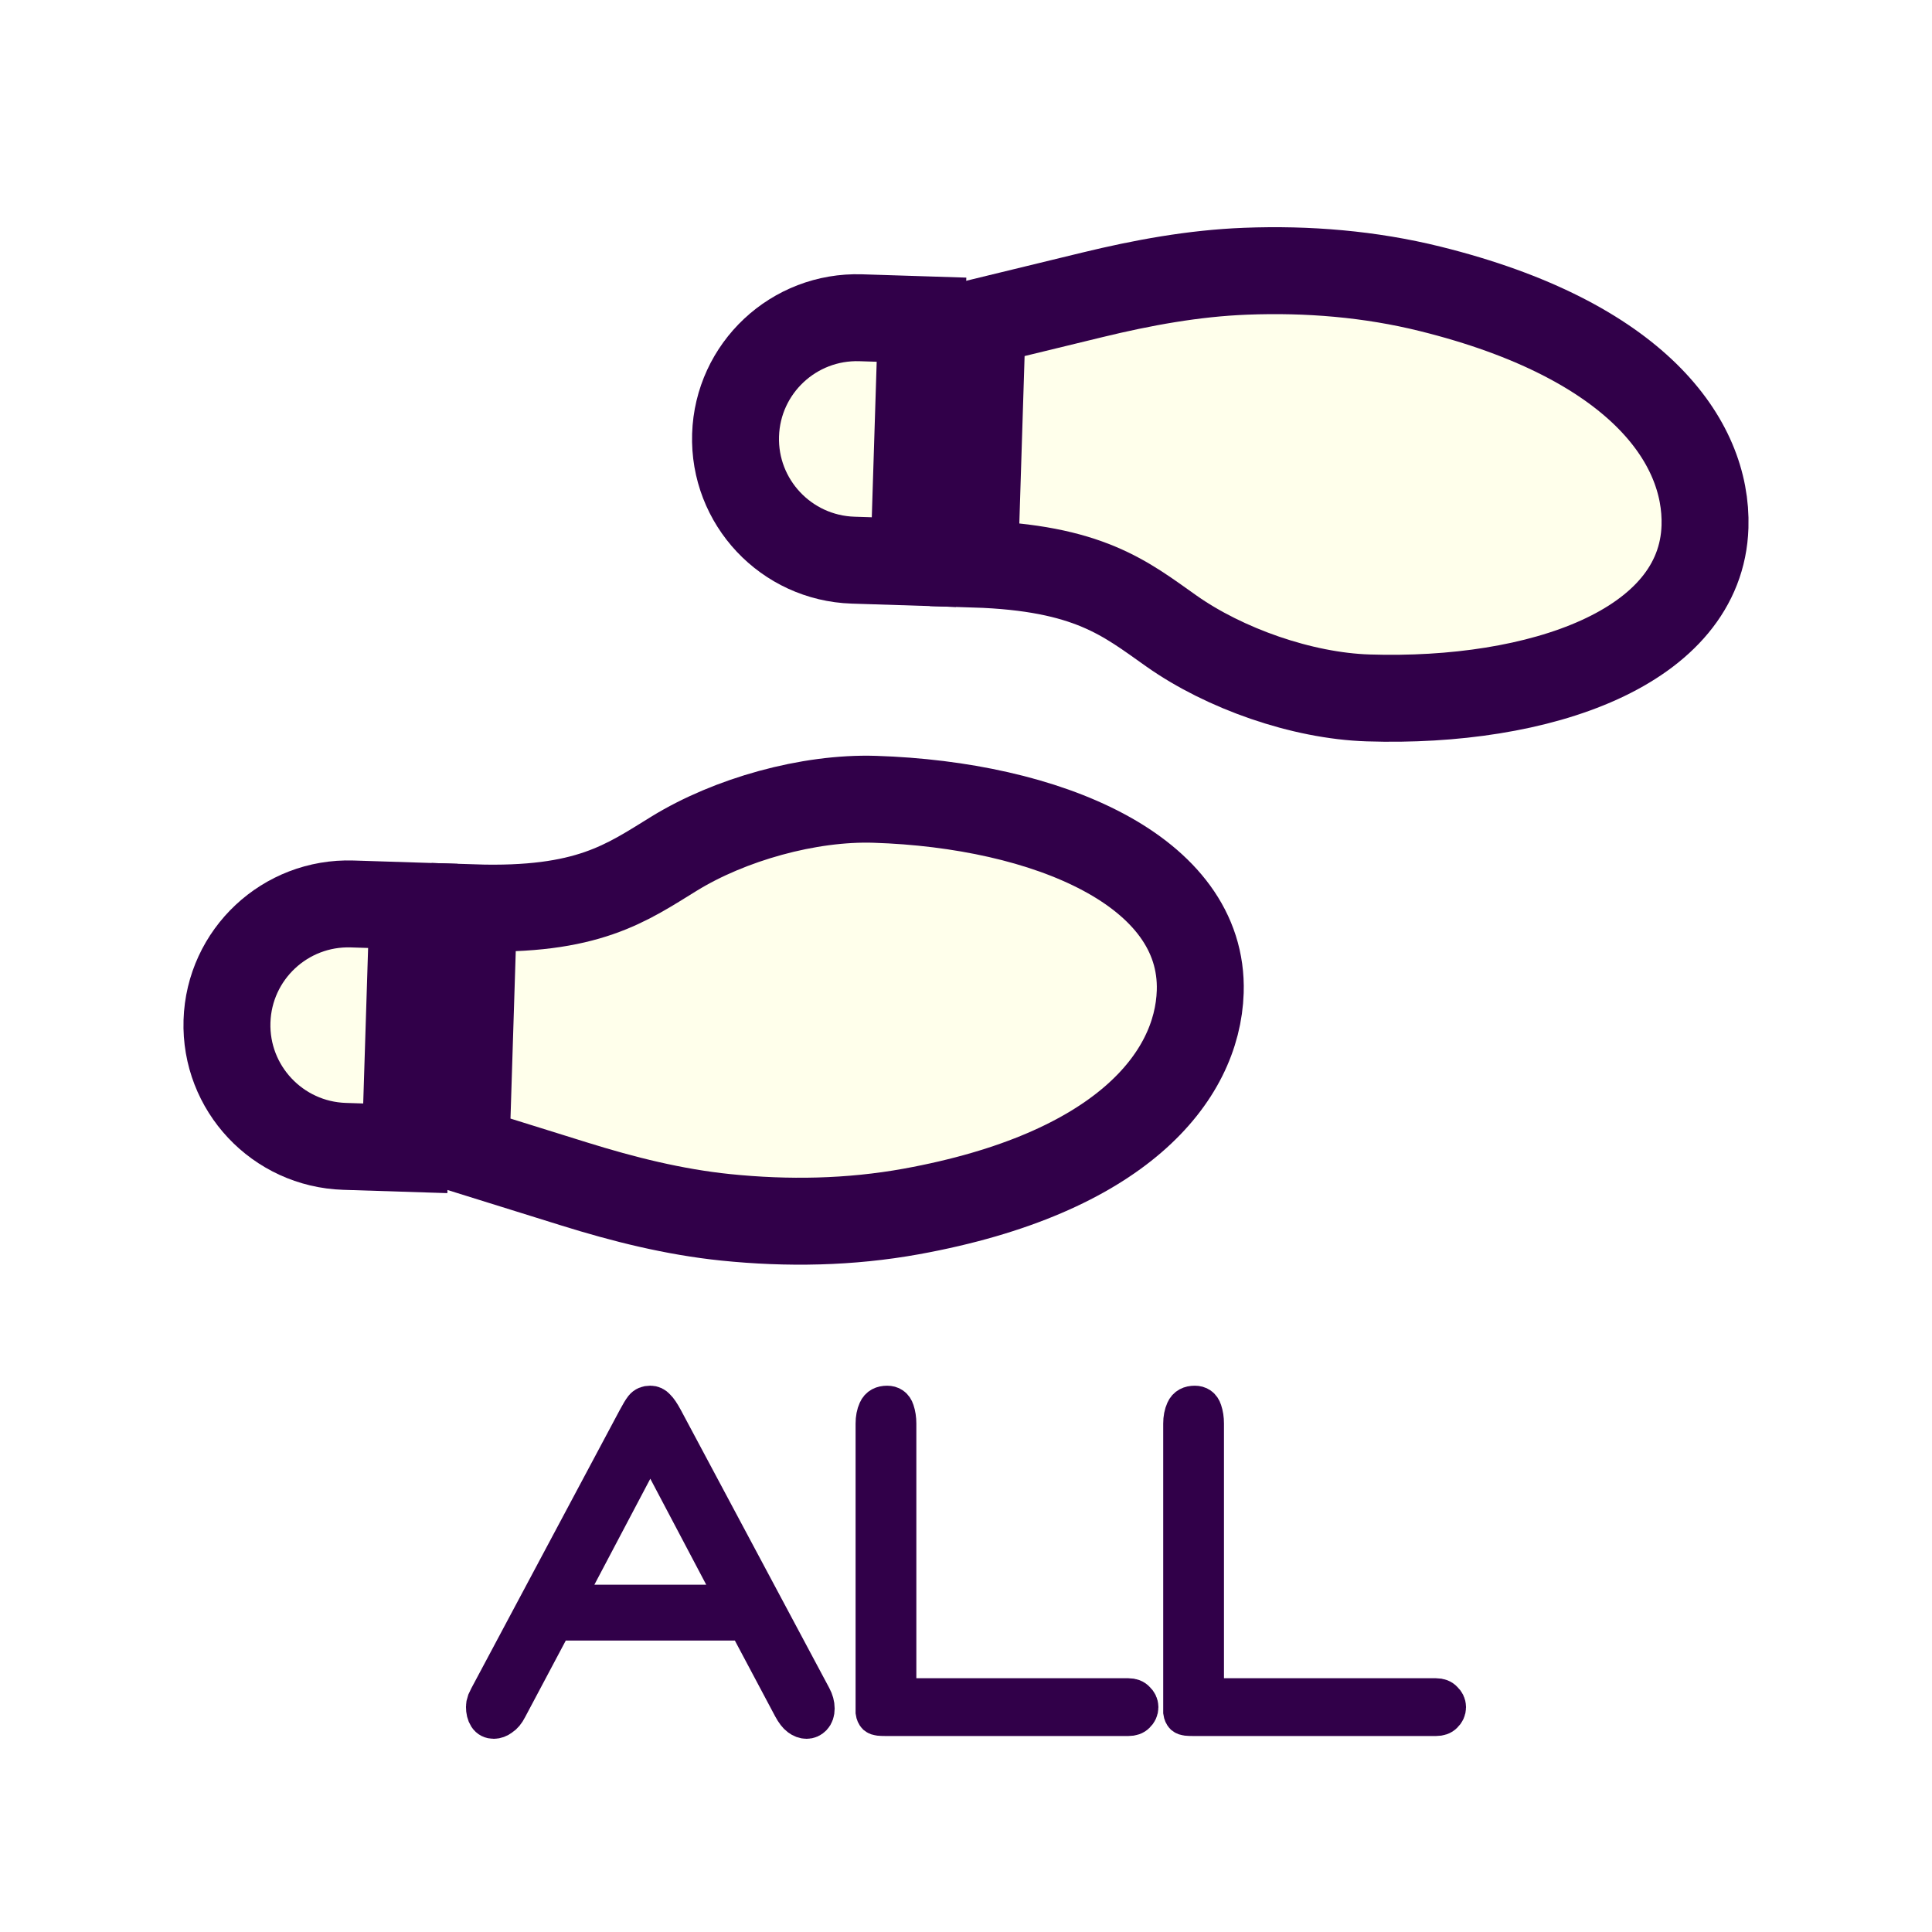
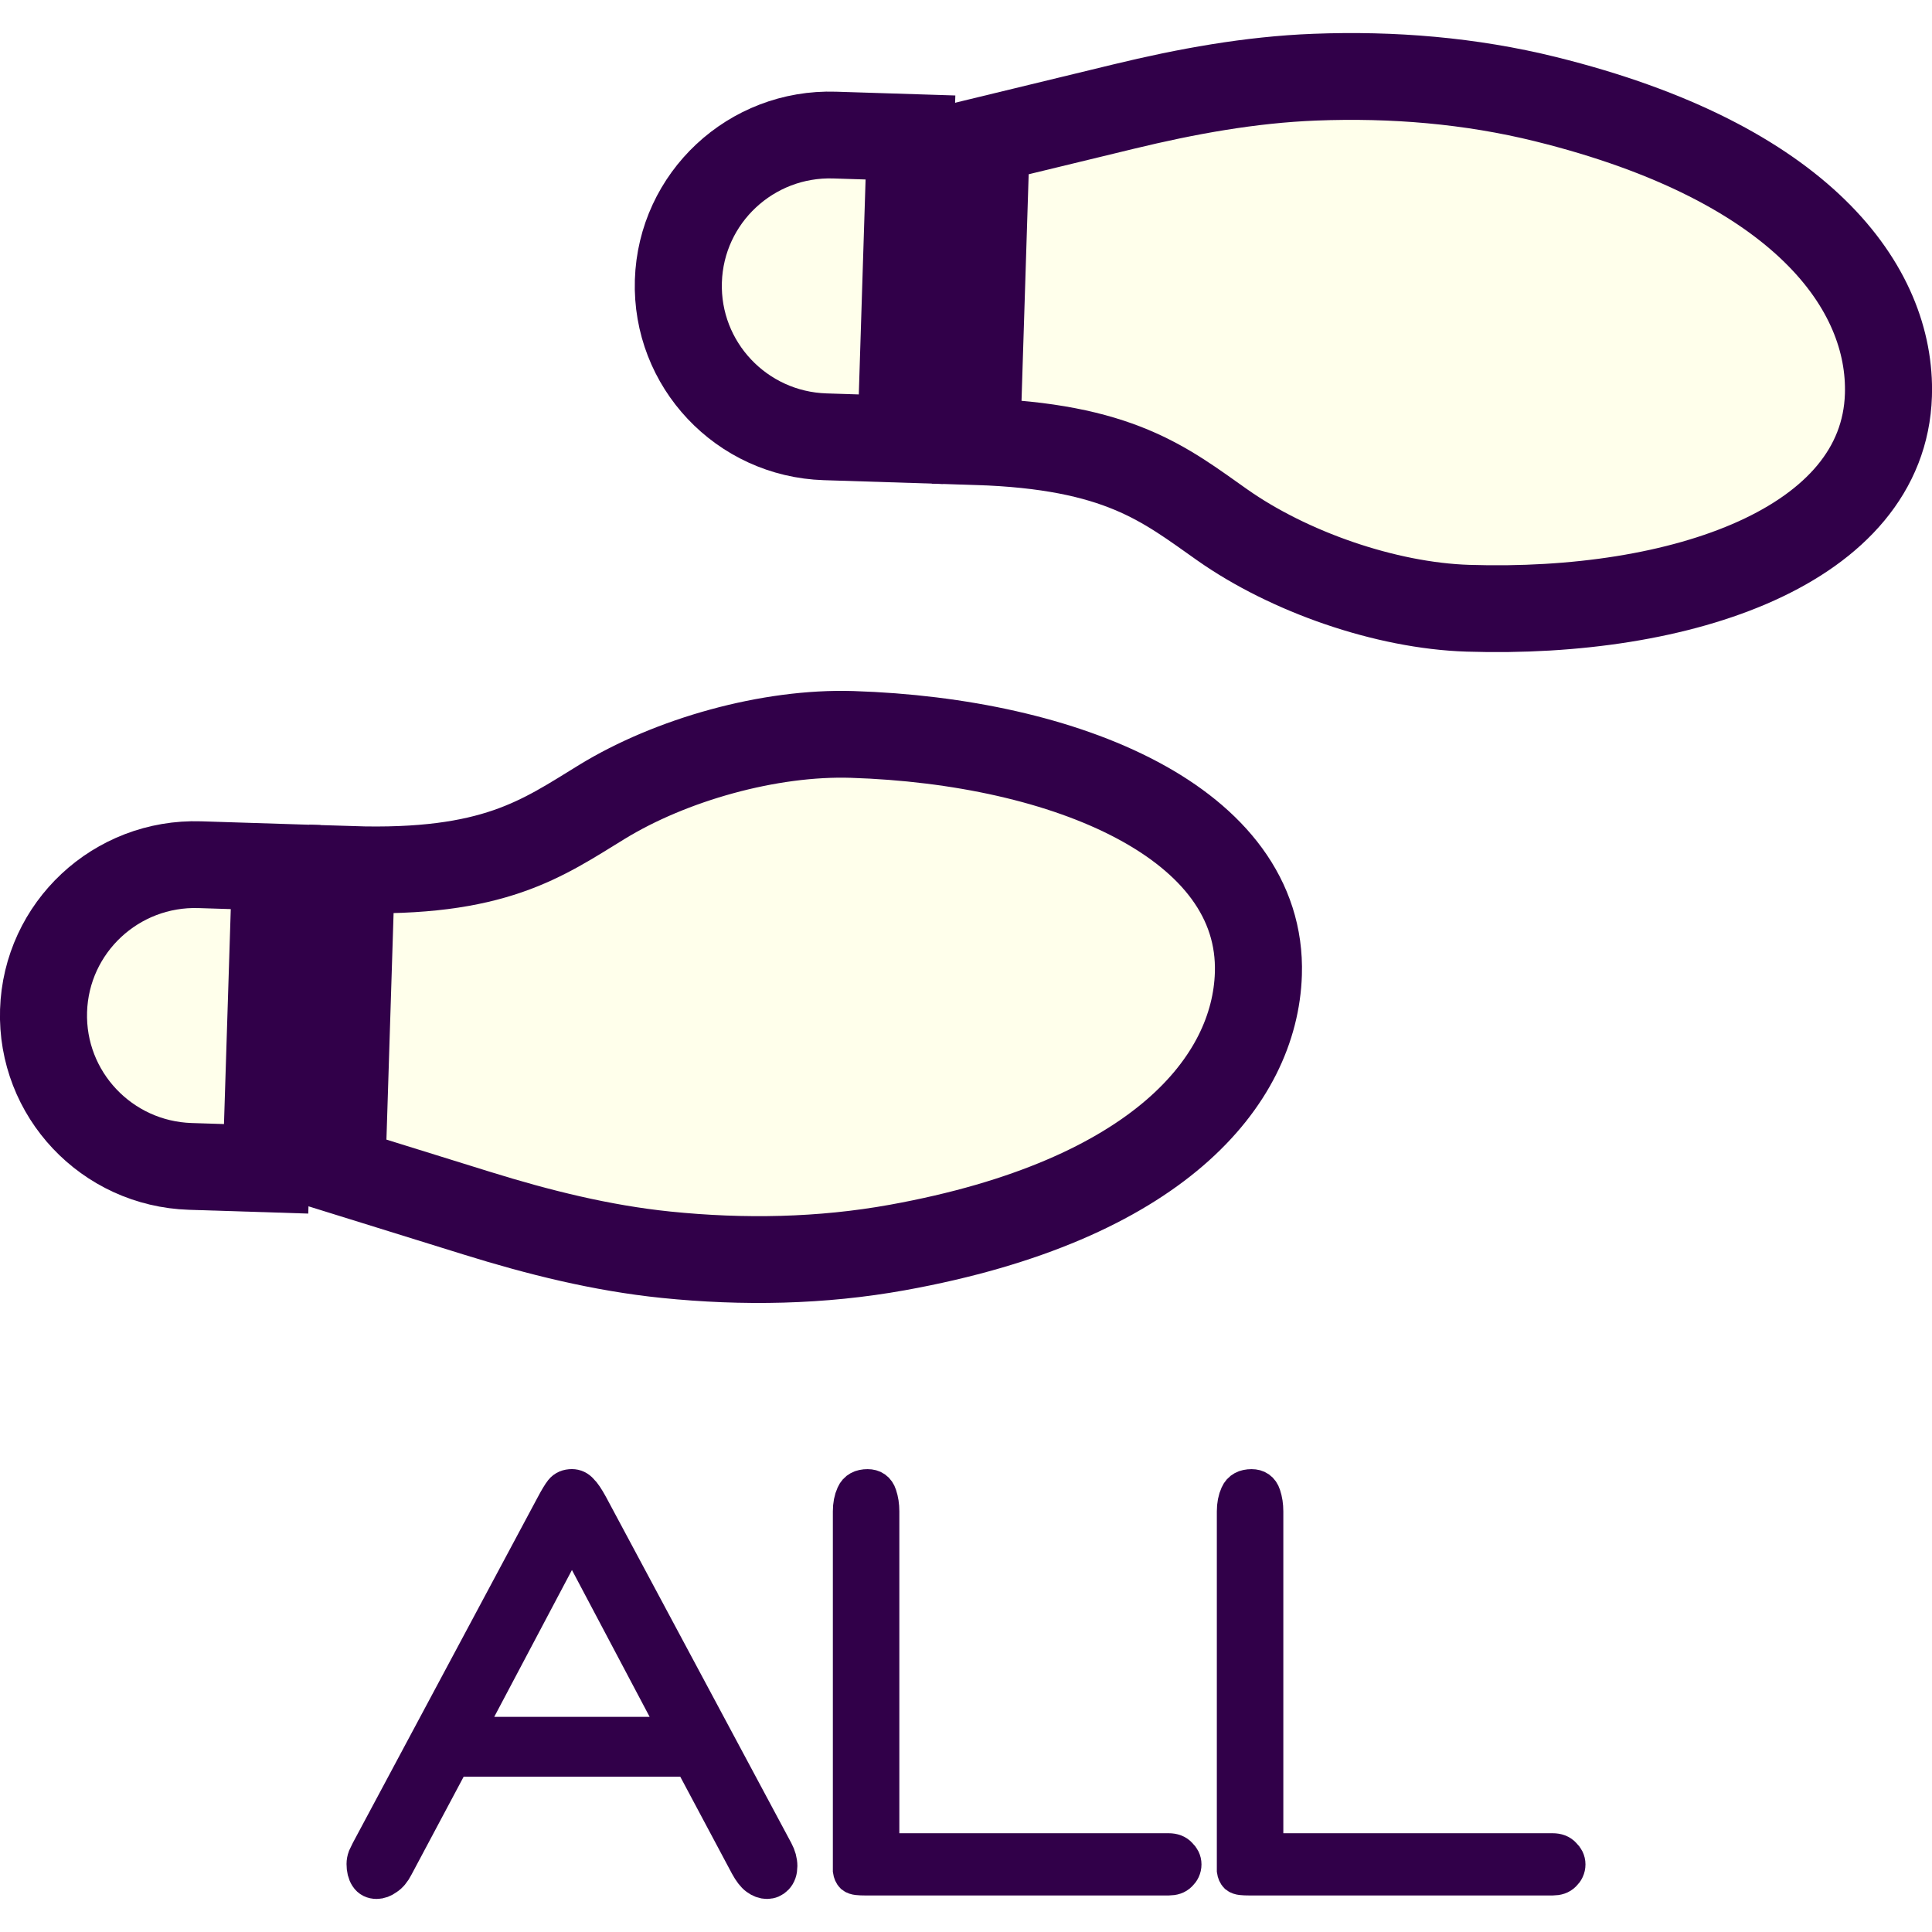
<svg xmlns="http://www.w3.org/2000/svg" aria-hidden="true" focusable="false" data-prefix="fas" data-icon="shoe-prints" class="svg-inline--fa fa-shoe-prints fa-w-20" role="img" viewBox="0 0 100 100" version="1.1" id="svg4" width="100" height="100">
  <defs id="defs8" />
-   <g id="g835">
-     <path id="path859" d="m 11.749,52.862 c -0.109,3.465 2.616,6.363 6.087,6.474 l 3.142,0.1 0.395,-12.547 -3.142,-0.1 c -3.471,-0.111 -6.373,2.608 -6.482,6.073 z" style="fill:#ffffeb;fill-opacity:1;stroke:#310049;stroke-width:4.5;stroke-miterlimit:4;stroke-dasharray:none;stroke-opacity:1" />
-     <path id="path857" d="M 45.281,41.372 C 41.853,41.263 37.762,42.42 34.898,44.181 32.413,45.709 30.428,47.178 24.515,46.989 l -0.395,12.547 5.6,1.746 c 2.551,0.796 5.165,1.452 7.84,1.727 3.203,0.329 6.44,0.271 9.601,-0.302 10.823,-1.962 14.823,-6.945 14.963,-11.378 0.197,-6.274 -7.97,-9.674 -16.844,-9.957 z" style="fill:#ffffeb;fill-opacity:1;stroke:#310049;stroke-width:4.5;stroke-miterlimit:4;stroke-dasharray:none;stroke-opacity:1" />
-     <path id="path861" d="m 44.16,28.994 3.142,0.1 0.395,-12.547 -3.142,-0.1 c -3.471,-0.111 -6.373,2.608 -6.482,6.073 -0.109,3.465 2.616,6.363 6.087,6.474 z" style="fill:#ffffeb;fill-opacity:1;stroke:#310049;stroke-width:4.5;stroke-miterlimit:4;stroke-dasharray:none;stroke-opacity:1" />
-     <path id="path2-6" d="m 74.033,14.953 c -3.119,-0.774 -6.346,-1.039 -9.563,-0.914 -2.687,0.104 -5.336,0.592 -7.933,1.223 l -5.699,1.385 -0.395,12.547 c 5.912,0.189 7.802,1.782 10.186,3.465 2.747,1.94 6.758,3.356 10.186,3.465 8.873,0.283 17.238,-2.59 17.435,-8.863 0.139,-4.433 -3.54,-9.66 -14.218,-12.308 z" style="fill:#ffffeb;fill-opacity:1;stroke:#310049;stroke-width:4.5;stroke-miterlimit:4;stroke-dasharray:none;stroke-opacity:1" />
-   </g>
  <g style="stroke-width:0.851" id="g869-5" transform="matrix(1.177073,0.03710077,-0.03729581,1.170918,-18.44478,-73.58619)" />
-   <g aria-label="ALL" style="font-style:normal;font-variant:normal;font-weight:normal;font-stretch:normal;font-size:15px;line-height:125%;font-family:Quattrocento;-inkscape-font-specification:Quattrocento;text-align:center;letter-spacing:0px;word-spacing:0px;text-anchor:middle;fill:#310049;fill-opacity:1;stroke:#310049;stroke-width:1.033;stroke-linecap:butt;stroke-linejoin:miter;stroke-miterlimit:4;stroke-dasharray:none;stroke-opacity:1" id="text825" transform="matrix(1.900297,0,0,1.972545,299.5585,-30.49815)">
-     <path d="m -140.306,52.712 q 0.117,-0.212 0.183,-0.293 0.066,-0.081 0.198,-0.081 0.103,0 0.176,0.081 0.081,0.073 0.205,0.293 l 4.043,7.295 q 0.081,0.146 0.081,0.286 0,0.132 -0.073,0.205 -0.073,0.073 -0.176,0.073 -0.103,0 -0.205,-0.073 -0.095,-0.066 -0.198,-0.249 l -1.245,-2.256 h -5.215 l -1.26,2.285 q -0.081,0.154 -0.19,0.22 -0.103,0.073 -0.205,0.073 -0.125,0 -0.183,-0.088 -0.059,-0.088 -0.059,-0.234 0,-0.059 0.022,-0.117 0.029,-0.059 0.066,-0.132 z m 2.776,4.849 -2.395,-4.373 -2.395,4.373 z" style="font-style:normal;font-variant:normal;font-weight:normal;font-stretch:normal;font-family:Gruppo;-inkscape-font-specification:Gruppo;fill:#310049;fill-opacity:1;stroke:#310049;stroke-width:1.033;stroke-miterlimit:4;stroke-dasharray:none;stroke-opacity:1" id="path827" />
-     <path d="m -133.516,60.498 q -0.11,0 -0.176,-0.007 -0.059,-0.007 -0.088,-0.029 -0.029,-0.029 -0.037,-0.081 0,-0.059 0,-0.154 V 52.815 q 0,-0.19 0.066,-0.33 0.066,-0.146 0.278,-0.146 0.176,0 0.227,0.154 0.051,0.146 0.051,0.322 v 7.2 h 6.292 q 0.146,0 0.22,0.081 0.081,0.073 0.081,0.161 0,0.095 -0.081,0.168 -0.073,0.073 -0.22,0.073 z" style="font-style:normal;font-variant:normal;font-weight:normal;font-stretch:normal;font-family:Gruppo;-inkscape-font-specification:Gruppo;fill:#310049;fill-opacity:1;stroke:#310049;stroke-width:1.033;stroke-miterlimit:4;stroke-dasharray:none;stroke-opacity:1" id="path829" />
-     <path d="m -125.137,60.498 q -0.11,0 -0.176,-0.007 -0.059,-0.007 -0.088,-0.029 -0.029,-0.029 -0.037,-0.081 0,-0.059 0,-0.154 V 52.815 q 0,-0.19 0.066,-0.33 0.066,-0.146 0.278,-0.146 0.176,0 0.227,0.154 0.051,0.146 0.051,0.322 v 7.2 h 6.292 q 0.146,0 0.22,0.081 0.081,0.073 0.081,0.161 0,0.095 -0.081,0.168 -0.073,0.073 -0.22,0.073 z" style="font-style:normal;font-variant:normal;font-weight:normal;font-stretch:normal;font-family:Gruppo;-inkscape-font-specification:Gruppo;fill:#310049;fill-opacity:1;stroke:#310049;stroke-width:1.033;stroke-miterlimit:4;stroke-dasharray:none;stroke-opacity:1" id="path831" />
+   <g id="g26" transform="matrix(1.248217,0,0,1.244651,-12.41084,-13.47927)" style="stroke-width:0.802">
+     <g id="g835" style="stroke-width:0.802">
+       <path id="path859" d="m 11.749,52.862 c -0.109,3.465 2.616,6.363 6.087,6.474 l 3.142,0.1 0.395,-12.547 -3.142,-0.1 c -3.471,-0.111 -6.373,2.608 -6.482,6.073 z" style="fill:#ffffeb;fill-opacity:1;stroke:#310049;stroke-width:3.61;stroke-miterlimit:4;stroke-dasharray:none;stroke-opacity:1" />
+       <path id="path857" d="M 45.281,41.372 C 41.853,41.263 37.762,42.42 34.898,44.181 32.413,45.709 30.428,47.178 24.515,46.989 l -0.395,12.547 5.6,1.746 c 2.551,0.796 5.165,1.452 7.84,1.727 3.203,0.329 6.44,0.271 9.601,-0.302 10.823,-1.962 14.823,-6.945 14.963,-11.378 0.197,-6.274 -7.97,-9.674 -16.844,-9.957 z" style="fill:#ffffeb;fill-opacity:1;stroke:#310049;stroke-width:3.61;stroke-miterlimit:4;stroke-dasharray:none;stroke-opacity:1" />
+       <path id="path861" d="m 44.16,28.994 3.142,0.1 0.395,-12.547 -3.142,-0.1 c -3.471,-0.111 -6.373,2.608 -6.482,6.073 -0.109,3.465 2.616,6.363 6.087,6.474 z" style="fill:#ffffeb;fill-opacity:1;stroke:#310049;stroke-width:3.61;stroke-miterlimit:4;stroke-dasharray:none;stroke-opacity:1" />
+       <path id="path2-6" d="m 74.033,14.953 c -3.119,-0.774 -6.346,-1.039 -9.563,-0.914 -2.687,0.104 -5.336,0.592 -7.933,1.223 l -5.699,1.385 -0.395,12.547 c 5.912,0.189 7.802,1.782 10.186,3.465 2.747,1.94 6.758,3.356 10.186,3.465 8.873,0.283 17.238,-2.59 17.435,-8.863 0.139,-4.433 -3.54,-9.66 -14.218,-12.308 z" style="fill:#ffffeb;fill-opacity:1;stroke:#310049;stroke-width:3.61;stroke-miterlimit:4;stroke-dasharray:none;stroke-opacity:1" />
+     </g>
+     <g aria-label="ALL" style="font-style:normal;font-variant:normal;font-weight:normal;font-stretch:normal;font-size:15px;line-height:125%;font-family:Quattrocento;-inkscape-font-specification:Quattrocento;text-align:center;letter-spacing:0px;word-spacing:0px;text-anchor:middle;fill:#310049;fill-opacity:1;stroke:#310049;stroke-width:0.829;stroke-linecap:butt;stroke-linejoin:miter;stroke-miterlimit:4;stroke-dasharray:none;stroke-opacity:1" id="text825" transform="matrix(1.900297,0,0,1.972545,299.5585,-30.49815)">
+       <path d="m -140.306,52.712 q 0.117,-0.212 0.183,-0.293 0.066,-0.081 0.198,-0.081 0.103,0 0.176,0.081 0.081,0.073 0.205,0.293 l 4.043,7.295 q 0.081,0.146 0.081,0.286 0,0.132 -0.073,0.205 -0.073,0.073 -0.176,0.073 -0.103,0 -0.205,-0.073 -0.095,-0.066 -0.198,-0.249 l -1.245,-2.256 h -5.215 l -1.26,2.285 q -0.081,0.154 -0.19,0.22 -0.103,0.073 -0.205,0.073 -0.125,0 -0.183,-0.088 -0.059,-0.088 -0.059,-0.234 0,-0.059 0.022,-0.117 0.029,-0.059 0.066,-0.132 z m 2.776,4.849 -2.395,-4.373 -2.395,4.373 z" style="font-style:normal;font-variant:normal;font-weight:normal;font-stretch:normal;font-family:Gruppo;-inkscape-font-specification:Gruppo;fill:#310049;fill-opacity:1;stroke:#310049;stroke-width:0.829;stroke-miterlimit:4;stroke-dasharray:none;stroke-opacity:1" id="path827" />
+       <path d="m -133.516,60.498 q -0.11,0 -0.176,-0.007 -0.059,-0.007 -0.088,-0.029 -0.029,-0.029 -0.037,-0.081 0,-0.059 0,-0.154 V 52.815 q 0,-0.19 0.066,-0.33 0.066,-0.146 0.278,-0.146 0.176,0 0.227,0.154 0.051,0.146 0.051,0.322 v 7.2 h 6.292 q 0.146,0 0.22,0.081 0.081,0.073 0.081,0.161 0,0.095 -0.081,0.168 -0.073,0.073 -0.22,0.073 z" style="font-style:normal;font-variant:normal;font-weight:normal;font-stretch:normal;font-family:Gruppo;-inkscape-font-specification:Gruppo;fill:#310049;fill-opacity:1;stroke:#310049;stroke-width:0.829;stroke-miterlimit:4;stroke-dasharray:none;stroke-opacity:1" id="path829" />
+       <path d="m -125.137,60.498 q -0.11,0 -0.176,-0.007 -0.059,-0.007 -0.088,-0.029 -0.029,-0.029 -0.037,-0.081 0,-0.059 0,-0.154 V 52.815 q 0,-0.19 0.066,-0.33 0.066,-0.146 0.278,-0.146 0.176,0 0.227,0.154 0.051,0.146 0.051,0.322 v 7.2 h 6.292 q 0.146,0 0.22,0.081 0.081,0.073 0.081,0.161 0,0.095 -0.081,0.168 -0.073,0.073 -0.22,0.073 z" style="font-style:normal;font-variant:normal;font-weight:normal;font-stretch:normal;font-family:Gruppo;-inkscape-font-specification:Gruppo;fill:#310049;fill-opacity:1;stroke:#310049;stroke-width:0.829;stroke-miterlimit:4;stroke-dasharray:none;stroke-opacity:1" id="path831" />
+     </g>
  </g>
</svg>
